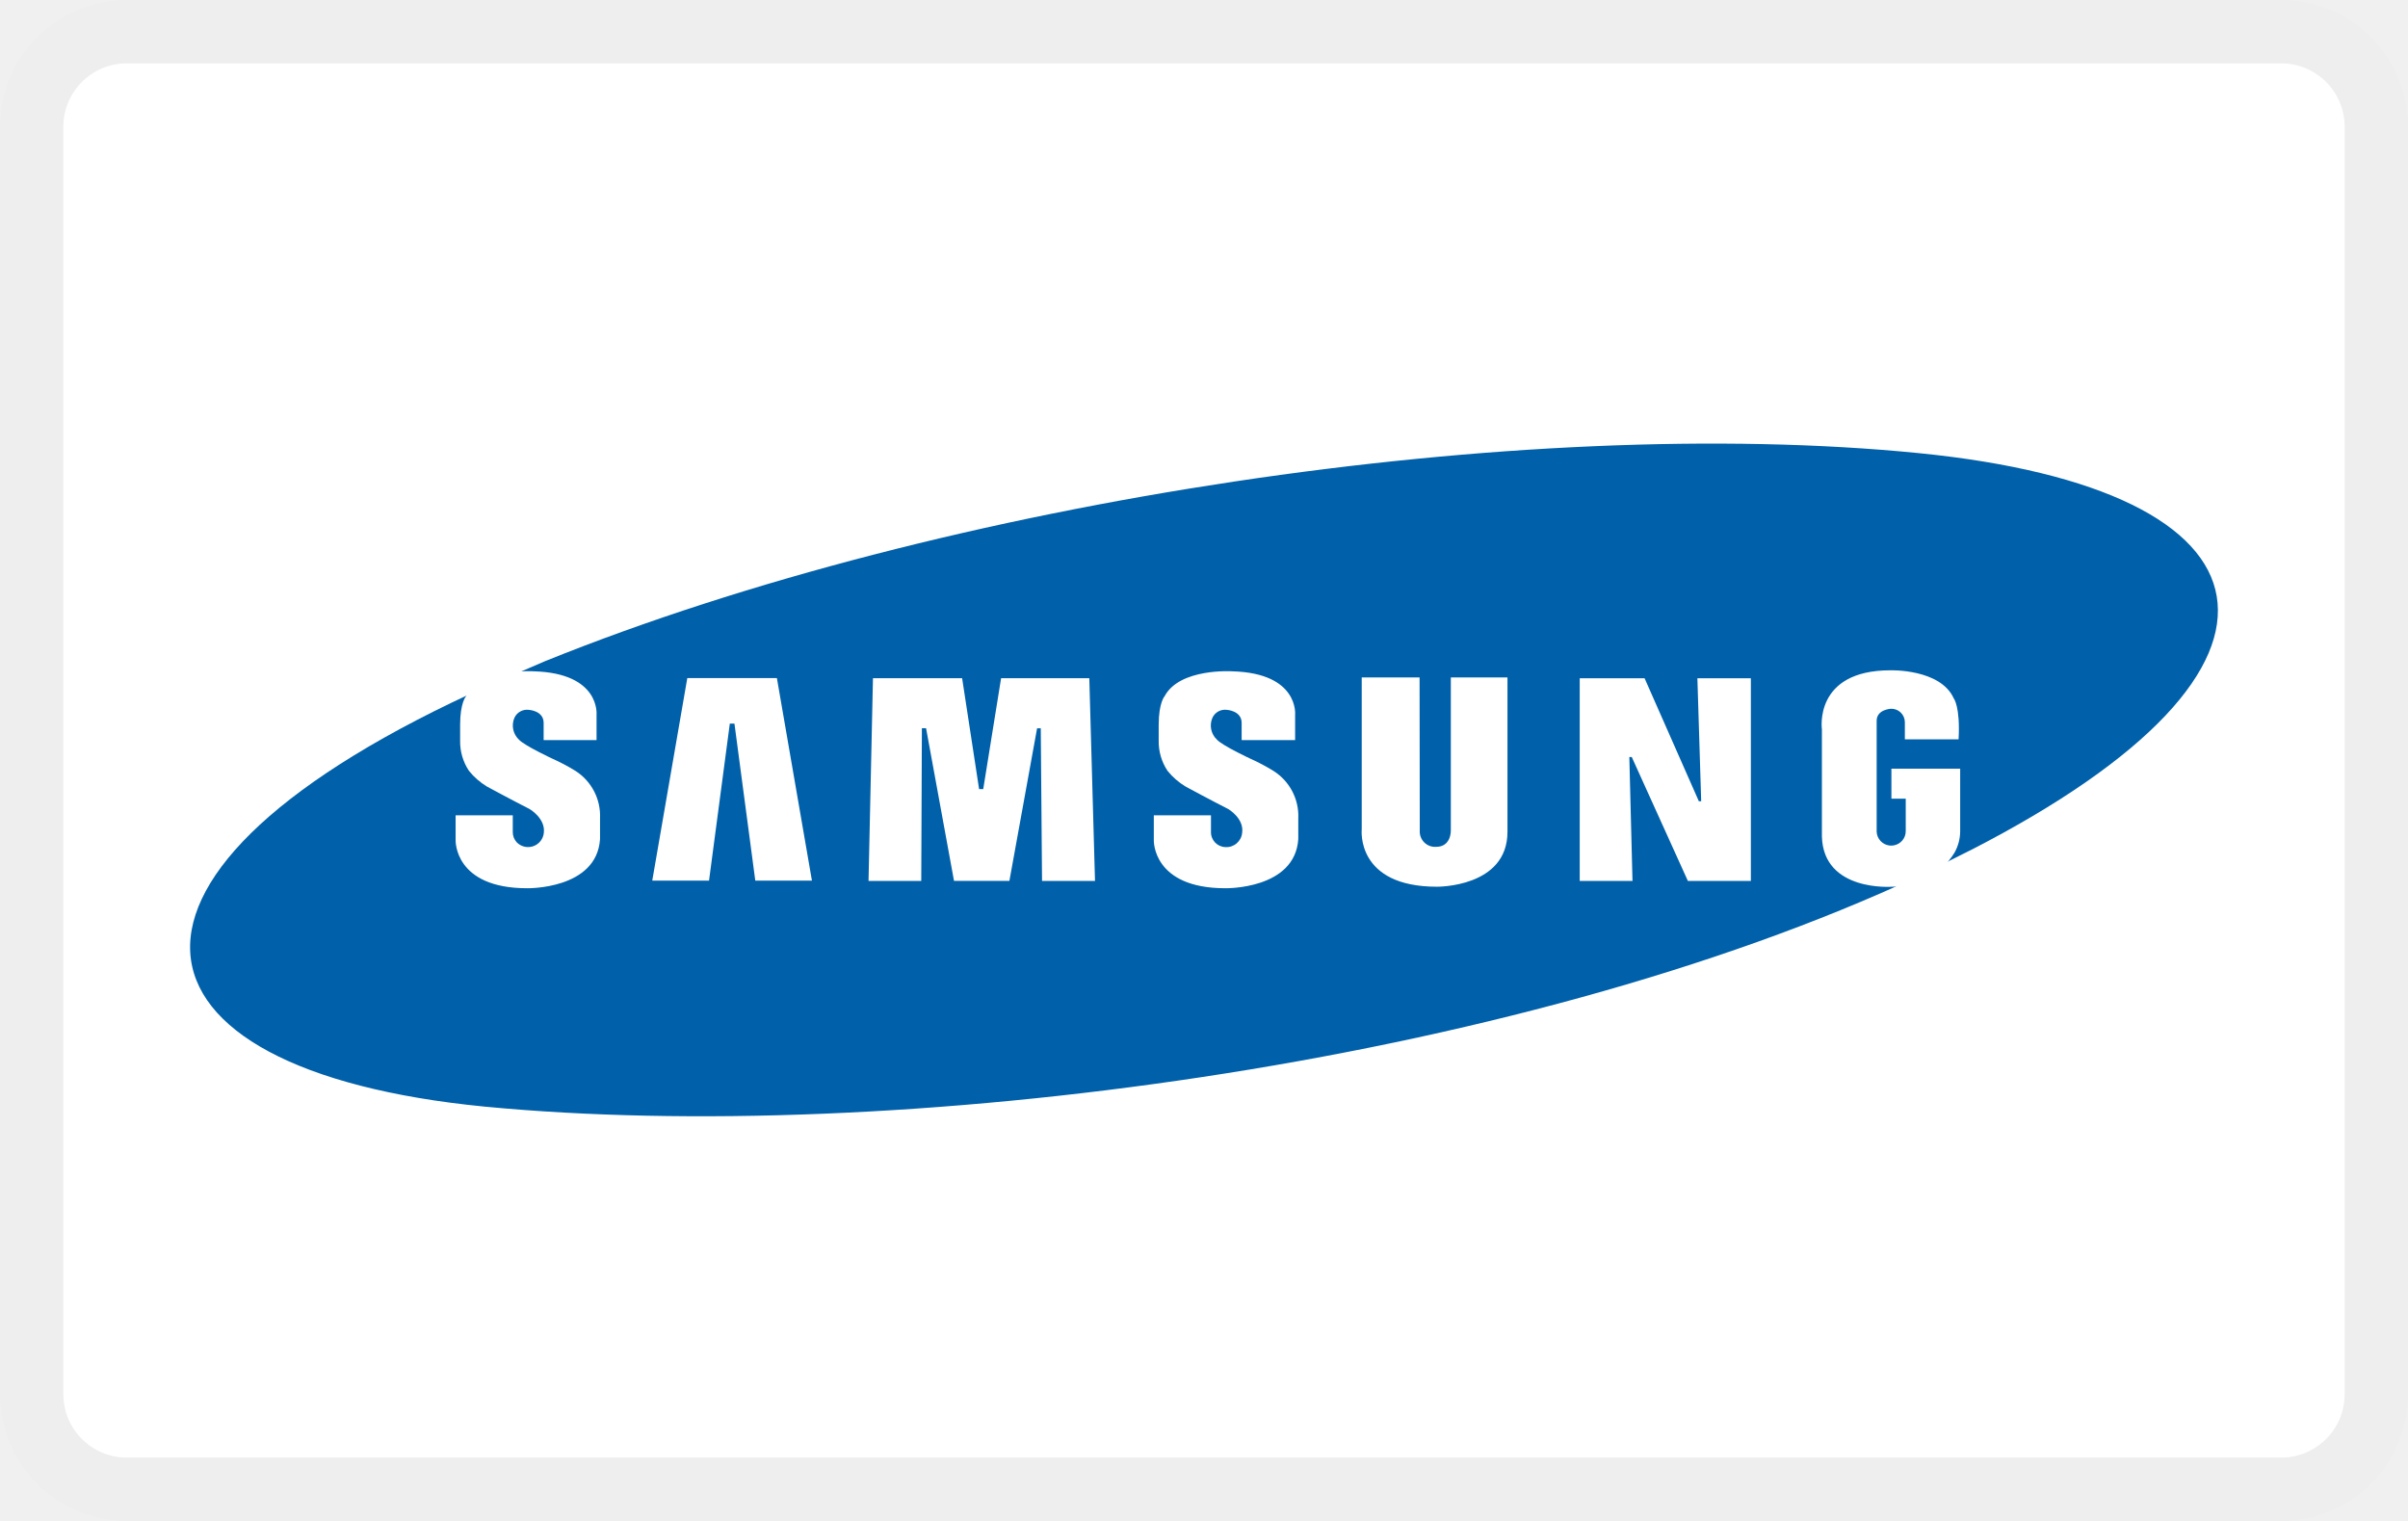
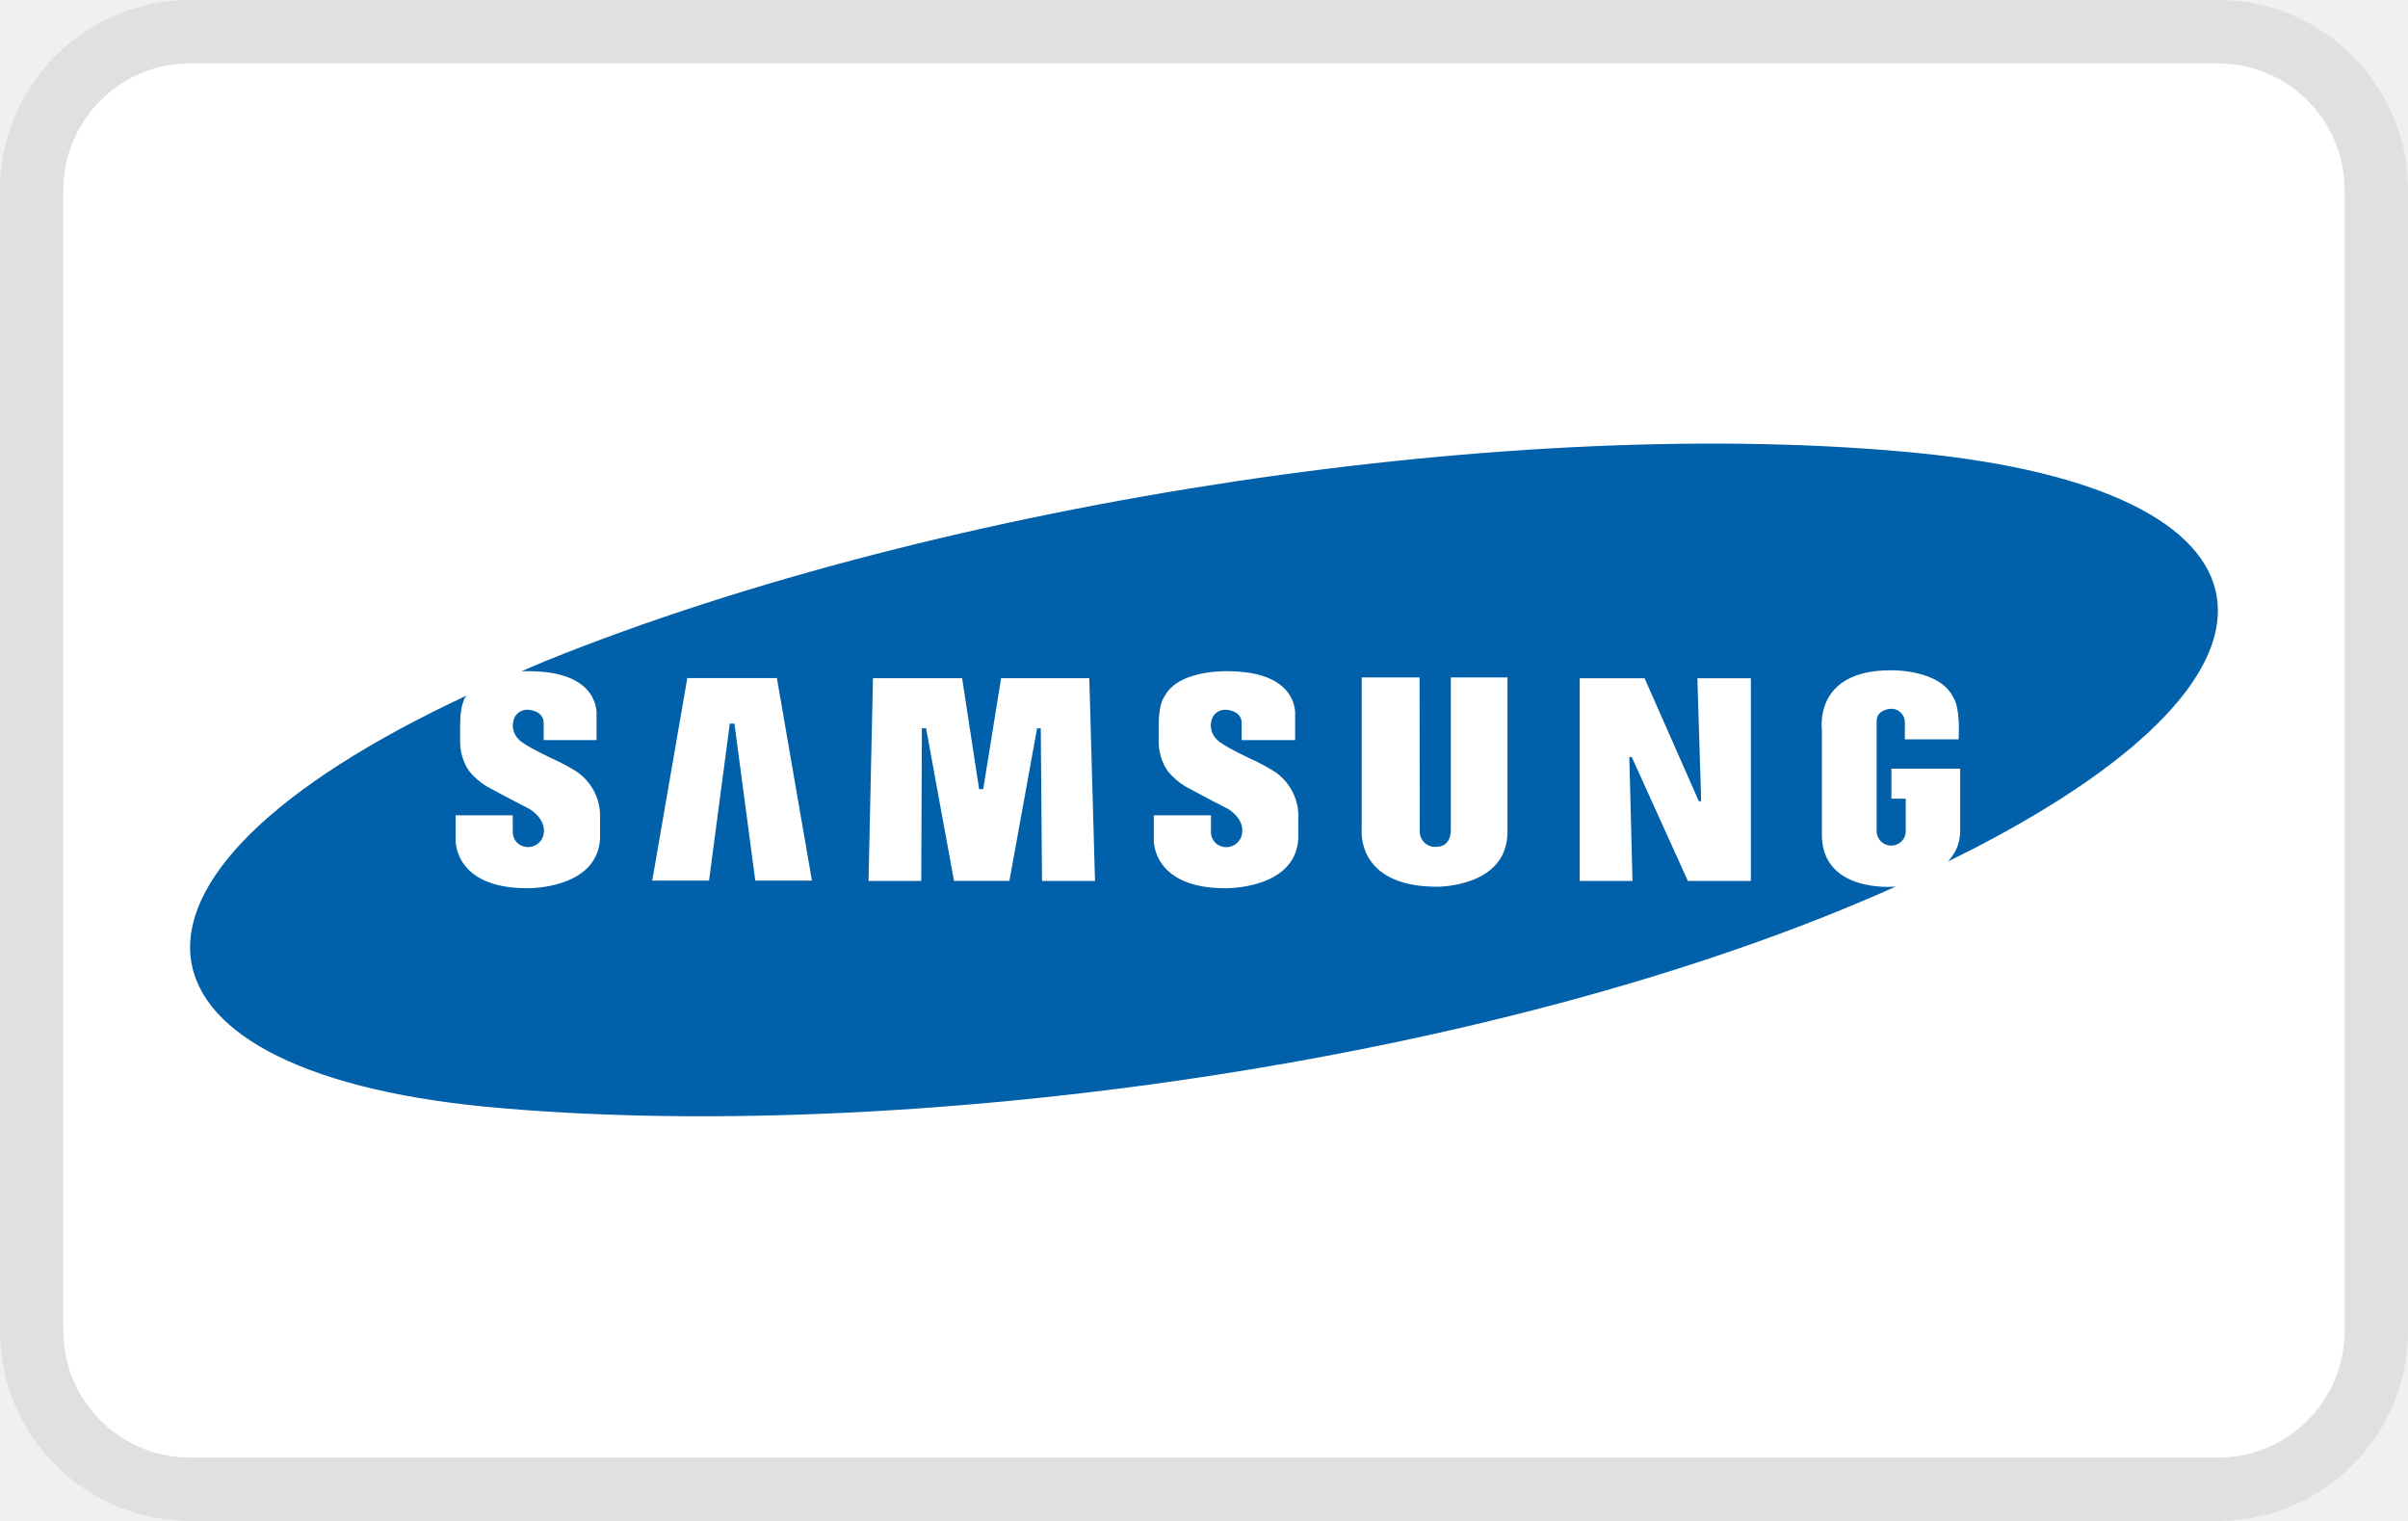
- <svg xmlns="http://www.w3.org/2000/svg" role="img" fill="none" viewBox="0 0 38 24" width="38" height="24" aria-labelledby="pi-samsung_card">
-   <rect width="38" height="24" rx="2" fill="#fff" />
-   <rect x=".5" y=".5" width="37" height="23" rx="1.5" stroke="#000" stroke-opacity=".07" />
+ <svg xmlns="http://www.w3.org/2000/svg" fill="none" width="38" height="24" aria-labelledby="pi-samsung_card">
+   <rect x="1" y="1" width="36" height="22" rx="2" fill="#fff" />
+   <rect x=".5" y=".5" width="37" height="23" rx="2.5" stroke="#000" stroke-opacity=".07" />
  <path d="M31.089 13.42c5.68-2.913 4.97-5.696-.812-6.27-6.23-.62-15.329.72-21.673 3.282l-.874.376c-6.603 2.953-5.977 6.078-.083 6.654 6.436.617 16.23-.65 22.639-3.641l.803-.402z" fill="#0060A9" />
  <path d="M29.863 13.992s-1.086.087-1.112-.79v-1.691s-.136-.934 1.081-.934c0 0 .79-.025 1 .444 0 0 .104.127.076.645h-.848v-.268a.213.213 0 00-.22-.214s-.225.01-.225.19v1.752a.23.23 0 00.444.071.23.23 0 00.015-.088v-.506h-.226v-.473h1.085v.996a.7.7 0 01-.09.33 1.129 1.129 0 01-.98.536zM27.63 10.703h-.844l.06 1.94h-.037l-.856-1.94h-1.024v3.198h.833l-.05-1.956h.038l.886 1.956h.994v-3.198zM22.402 10.69h-.913v2.4s-.095.902 1.186.902c0 0 1.114.014 1.114-.866V10.69h-.894v2.41s.012.263-.233.263a.242.242 0 01-.257-.257l-.003-2.416zM20.438 11.679v-.4s.064-.657-.991-.686c0 0-.83-.054-1.068.392 0 0-.094.1-.094.452v.25a.832.832 0 00.139.476c.08.1.178.184.288.25 0 0 .419.226.67.353 0 0 .253.146.22.376a.25.25 0 01-.266.225.235.235 0 01-.226-.242v-.26h-.902v.395s-.024.756 1.128.756c0 0 1.1.022 1.152-.776v-.327a.84.84 0 00-.39-.747 3.094 3.094 0 00-.37-.196s-.437-.203-.524-.299a.305.305 0 01-.07-.347.218.218 0 01.225-.123s.235.012.235.206v.272h.844zM13.776 10.702l-.07 3.199h.832l.01-2.41h.066l.441 2.409h.874l.437-2.408h.058l.02 2.409h.836l-.09-3.199h-1.392l-.282 1.75h-.065l-.268-1.75h-1.407zM12.813 13.896L12.26 10.7h-1.414l-.553 3.196h.896l.328-2.478h.073l.329 2.478h.895zM9.414 11.679v-.4s.064-.657-.991-.686c0 0-.83-.054-1.068.392 0 0-.094.1-.094.452v.25a.833.833 0 00.139.476c.08.1.178.184.287.25 0 0 .419.226.67.353 0 0 .253.146.225.376a.25.25 0 01-.427.15.236.236 0 01-.063-.167v-.26H7.19v.395s-.025.756 1.128.756c0 0 1.1.022 1.151-.776v-.327a.842.842 0 00-.385-.747 3.137 3.137 0 00-.37-.196s-.437-.203-.525-.299a.306.306 0 01-.07-.347.219.219 0 01.225-.123s.235.012.235.206v.272h.835z" fill="#fff" />
</svg>
